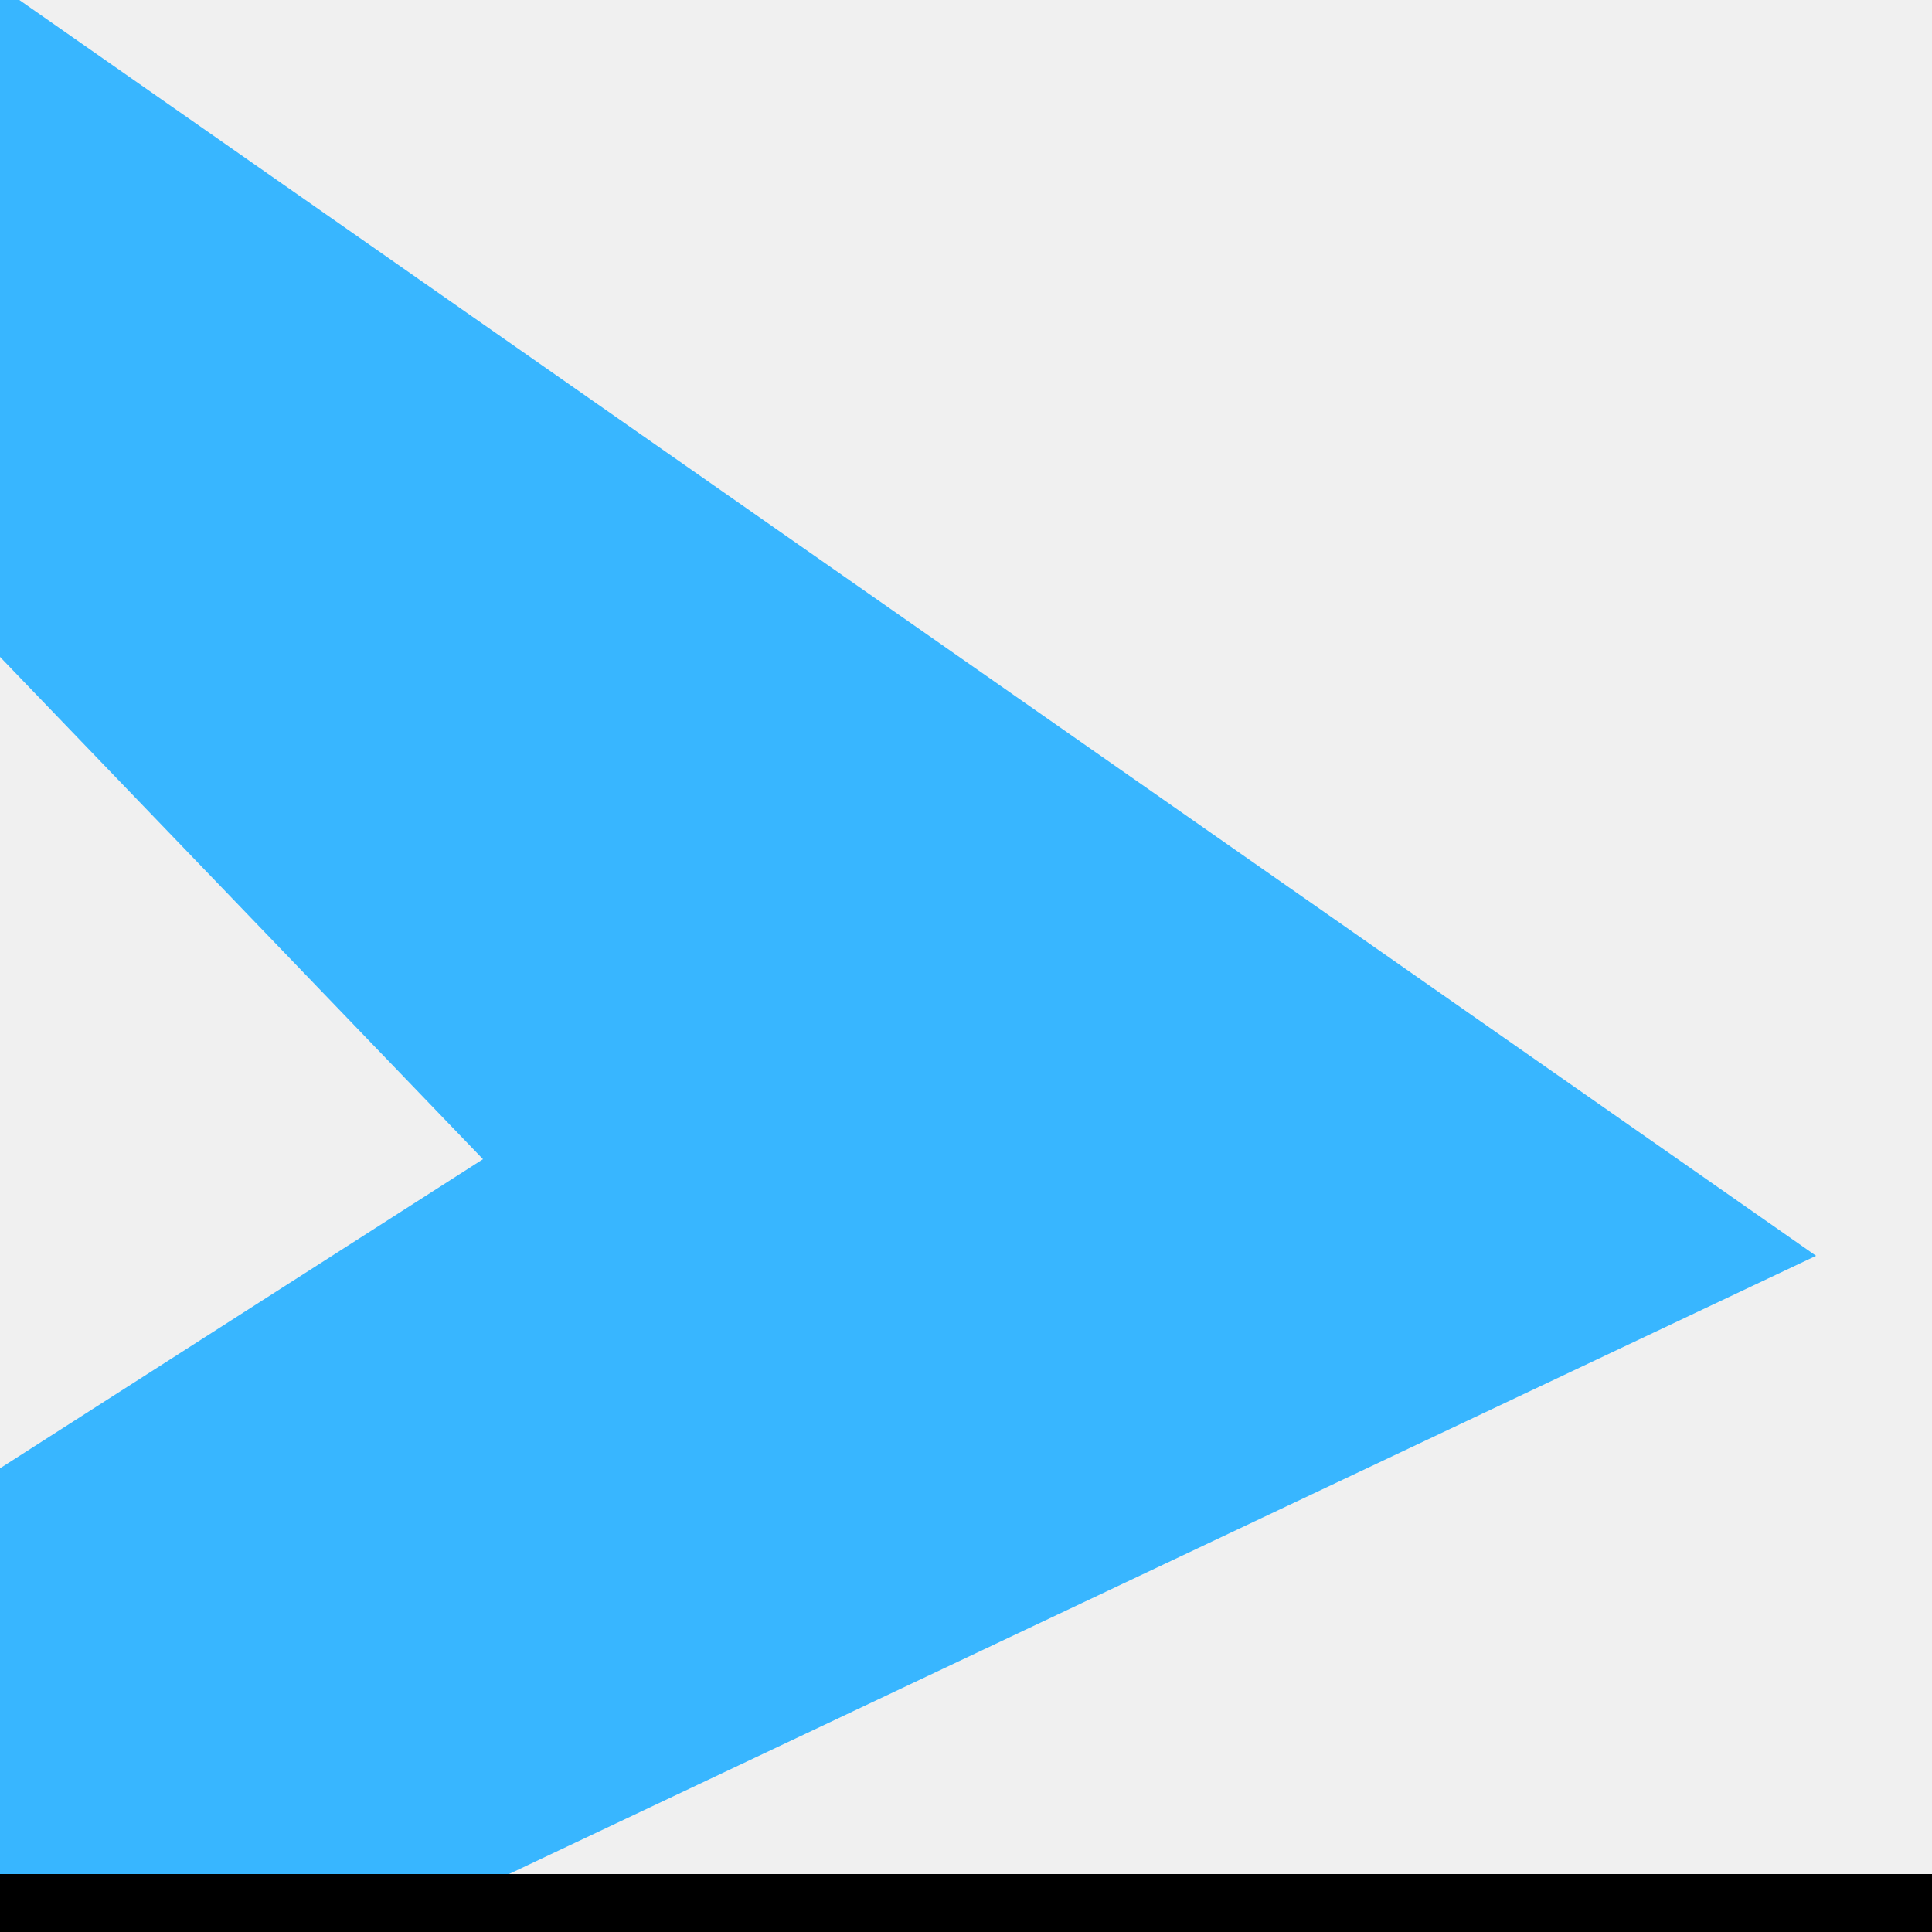
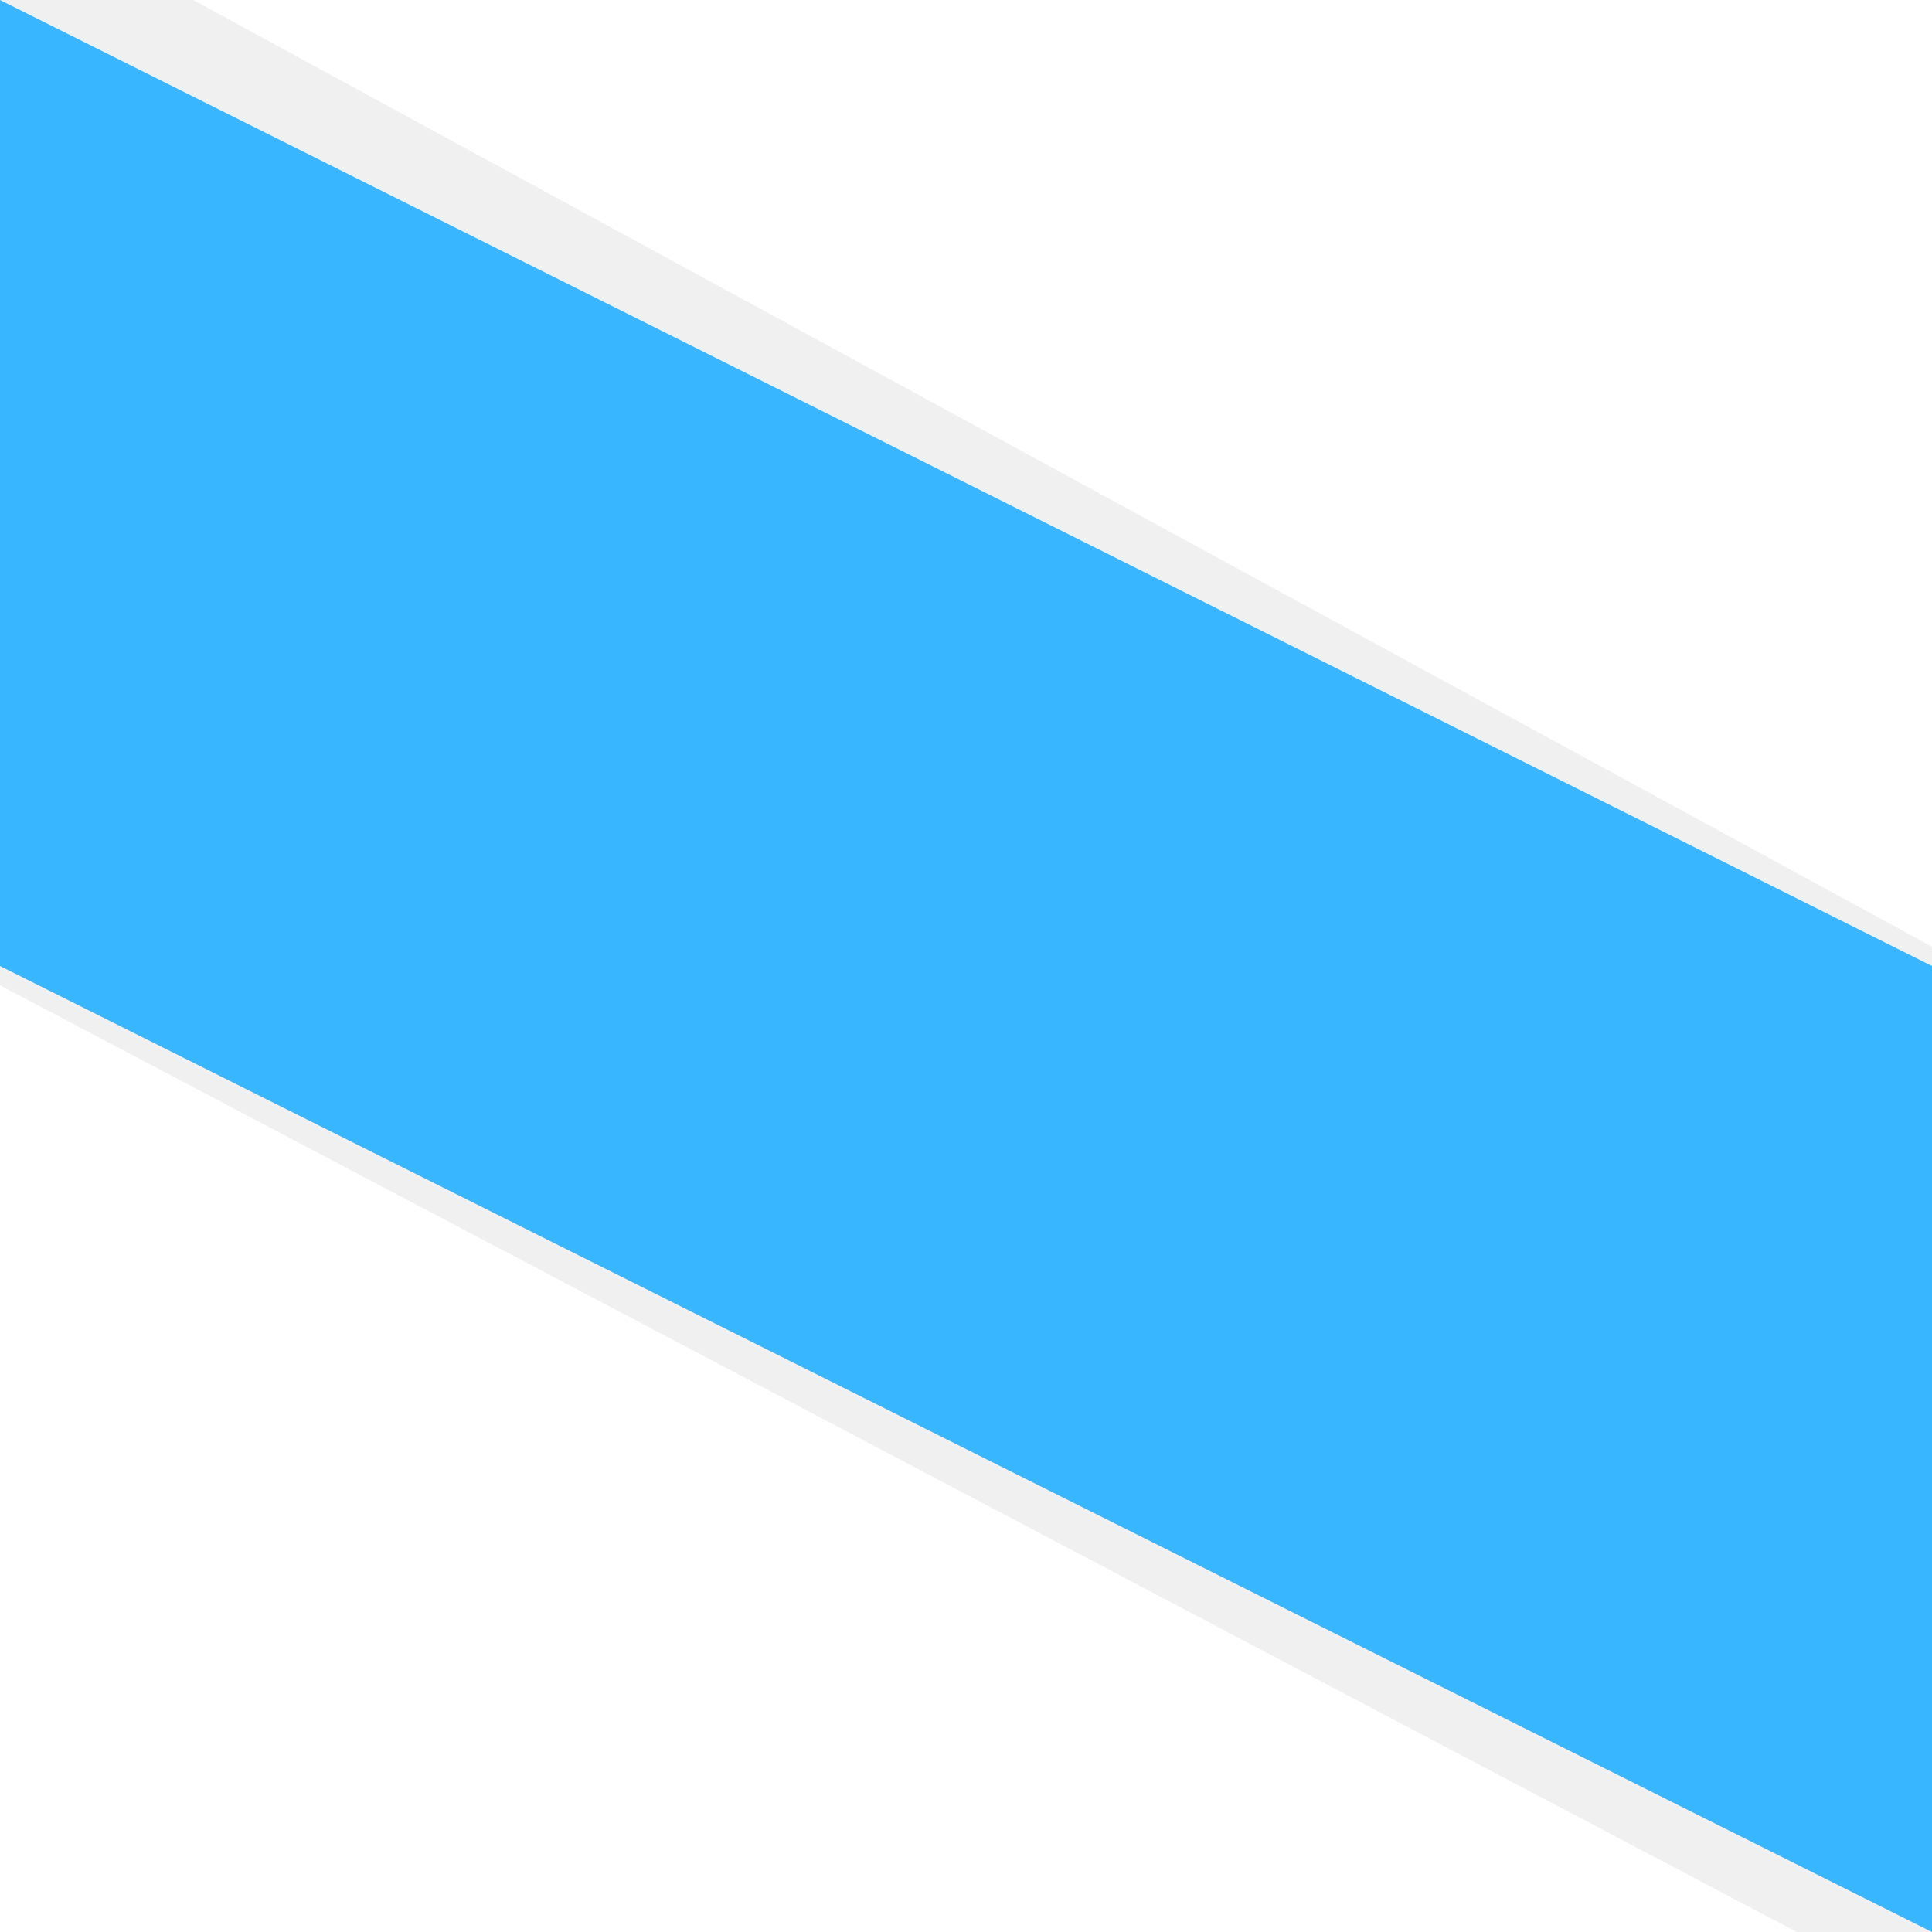
<svg xmlns="http://www.w3.org/2000/svg" height="100" width="100">
-   <path d="M0 0 L1 0 L94 65 L20 100 L0 100 L0 76 L25 60 L0 34 Z" style="fill:#38B6FF;" />
-   <path d="M0 100 L0 97 L100 97 L100 100 Z" style="fill:#000000;" />
+   <path d="M0 51 L93 100 L0 100 Z" style="fill:#FFF;" />
+   <path d="M10 0 L100 0 L100 49 Z" style="fill:#FFF;" />
+   <path d="M0 0 L100 50 L100 100 L0 50 Z" style="fill:#38B6FF;" />
</svg>
